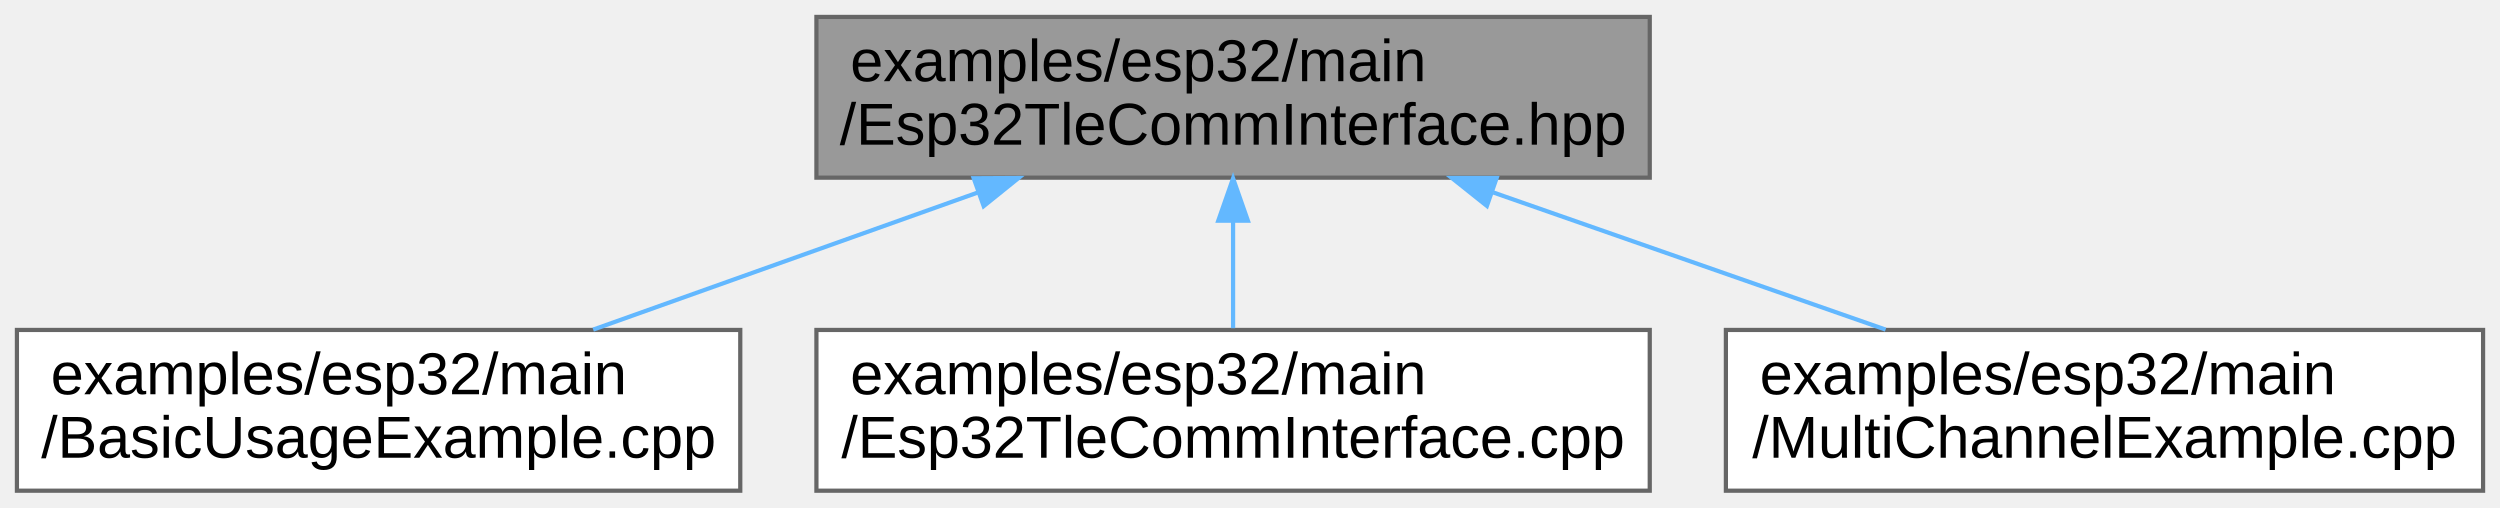
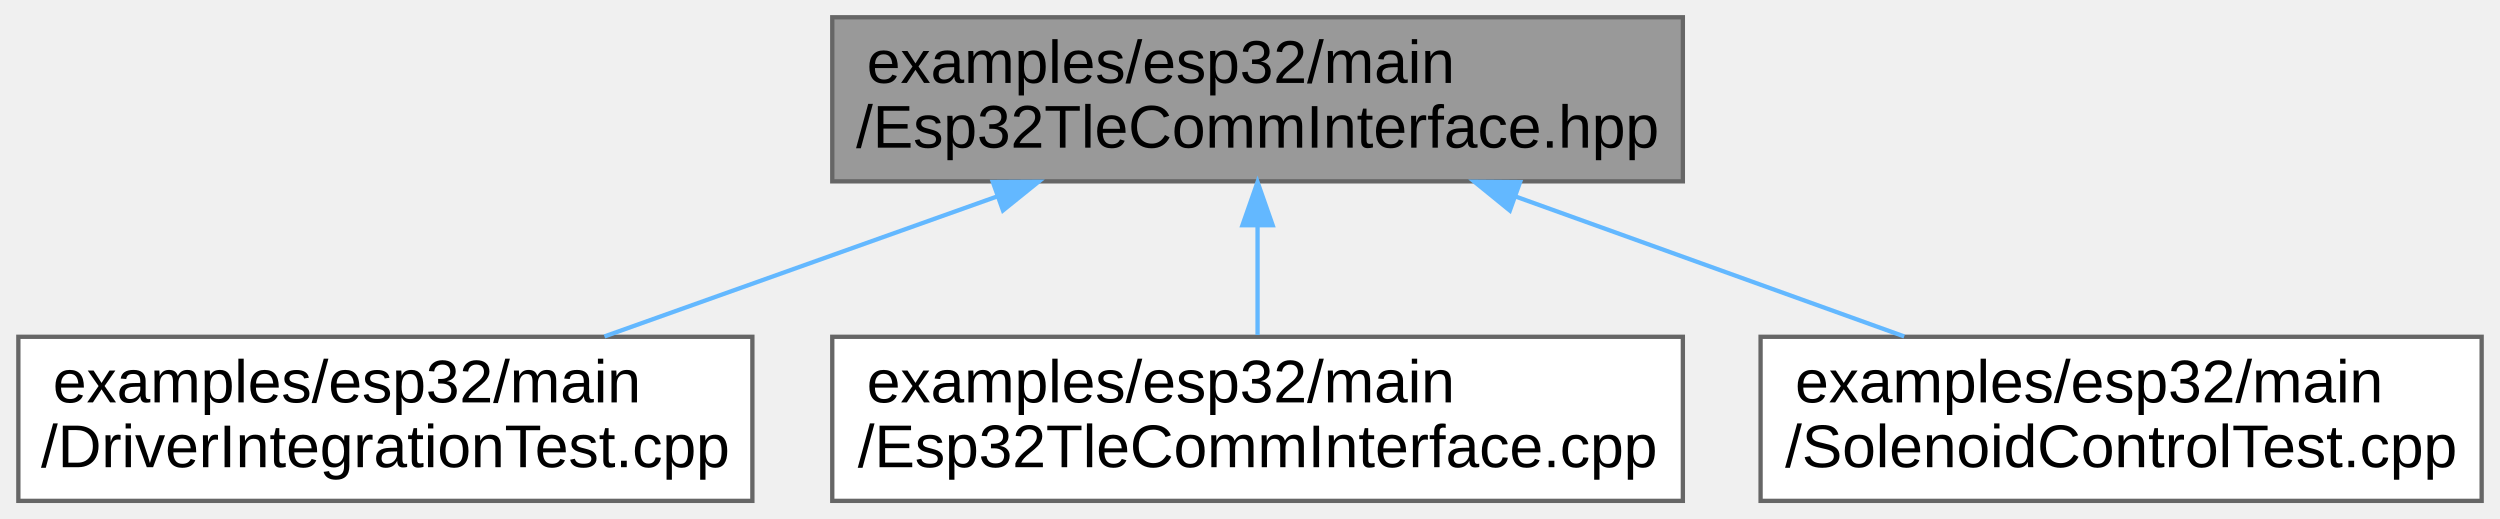
- <svg xmlns="http://www.w3.org/2000/svg" xmlns:xlink="http://www.w3.org/1999/xlink" width="591pt" height="120pt" viewBox="0.00 0.00 591.00 120.00">
+ <svg xmlns="http://www.w3.org/2000/svg" xmlns:xlink="http://www.w3.org/1999/xlink" width="579pt" height="120pt" viewBox="0.00 0.00 578.50 120.00">
  <g id="graph0" class="graph" transform="scale(1 1) rotate(0) translate(4 116)">
    <g id="Node000001" class="node">
      <g id="a_Node000001">
        <a xlink:title="ESP32 Communication Interface implementation for TLE92466ED driver.">
-           <polygon fill="#999999" stroke="#666666" points="386,-112 189,-112 189,-74 386,-74 386,-112" />
-           <text text-anchor="start" x="197" y="-96.8" font-family="Arial" font-size="14.00">examples/esp32/main</text>
-           <text text-anchor="middle" x="287.5" y="-81.8" font-family="Arial" font-size="14.00">/Esp32TleCommInterface.hpp</text>
+           <polygon fill="#999999" stroke="#666666" points="385.5,-112 188.5,-112 188.5,-74 385.5,-74 385.5,-112" />
+           <text text-anchor="start" x="196.5" y="-96.8" font-family="Arial" font-size="14.00">examples/esp32/main</text>
+           <text text-anchor="middle" x="287" y="-81.8" font-family="Arial" font-size="14.00">/Esp32TleCommInterface.hpp</text>
        </a>
      </g>
    </g>
    <g id="Node000002" class="node">
      <g id="a_Node000002">
-         <a xlink:href="BasicUsageExample_8cpp.html" target="_top" xlink:title="Basic usage example for TLE92466ED driver on ESP32-C6.">
-           <polygon fill="white" stroke="#666666" points="171,-38 0,-38 0,0 171,0 171,-38" />
+         <a xlink:href="DriverIntegrationTest_8cpp.html" target="_top" xlink:title="Comprehensive Integration Test Suite for TLE92466ED Driver.">
+           <polygon fill="white" stroke="#666666" points="170,-38 0,-38 0,0 170,0 170,-38" />
          <text text-anchor="start" x="8" y="-22.8" font-family="Arial" font-size="14.00">examples/esp32/main</text>
-           <text text-anchor="middle" x="85.5" y="-7.8" font-family="Arial" font-size="14.00">/BasicUsageExample.cpp</text>
+           <text text-anchor="middle" x="85" y="-7.8" font-family="Arial" font-size="14.00">/DriverIntegrationTest.cpp</text>
        </a>
      </g>
    </g>
    <g id="edge1_Node000001_Node000002" class="edge">
      <g id="a_edge1_Node000001_Node000002">
        <a xlink:title=" ">
-           <path fill="none" stroke="#63b8ff" d="M227.18,-70.5C198.2,-60.17 163.85,-47.93 136.23,-38.08" />
-           <polygon fill="#63b8ff" stroke="#63b8ff" points="226.19,-73.86 236.79,-73.92 228.54,-67.27 226.19,-73.86" />
+           <path fill="none" stroke="#63b8ff" d="M226.68,-70.5C197.7,-60.17 163.35,-47.93 135.73,-38.08" />
+           <polygon fill="#63b8ff" stroke="#63b8ff" points="225.69,-73.86 236.29,-73.92 228.04,-67.27 225.69,-73.86" />
        </a>
      </g>
    </g>
    <g id="Node000003" class="node">
      <g id="a_Node000003">
        <a xlink:href="Esp32TleCommInterface_8cpp.html" target="_top" xlink:title="ESP32 Communication Interface implementation for TLE92466ED driver.">
-           <polygon fill="white" stroke="#666666" points="386,-38 189,-38 189,0 386,0 386,-38" />
-           <text text-anchor="start" x="197" y="-22.8" font-family="Arial" font-size="14.00">examples/esp32/main</text>
-           <text text-anchor="middle" x="287.5" y="-7.8" font-family="Arial" font-size="14.00">/Esp32TleCommInterface.cpp</text>
+           <polygon fill="white" stroke="#666666" points="385.5,-38 188.5,-38 188.5,0 385.5,0 385.5,-38" />
+           <text text-anchor="start" x="196.5" y="-22.8" font-family="Arial" font-size="14.00">examples/esp32/main</text>
+           <text text-anchor="middle" x="287" y="-7.8" font-family="Arial" font-size="14.00">/Esp32TleCommInterface.cpp</text>
        </a>
      </g>
    </g>
    <g id="edge2_Node000001_Node000003" class="edge">
      <g id="a_edge2_Node000001_Node000003">
        <a xlink:title=" ">
-           <path fill="none" stroke="#63b8ff" d="M287.5,-63.57C287.5,-55.11 287.5,-46.06 287.5,-38.41" />
-           <polygon fill="#63b8ff" stroke="#63b8ff" points="284,-63.83 287.5,-73.83 291,-63.83 284,-63.83" />
+           <path fill="none" stroke="#63b8ff" d="M287,-63.57C287,-55.11 287,-46.06 287,-38.41" />
+           <polygon fill="#63b8ff" stroke="#63b8ff" points="283.5,-63.83 287,-73.83 290.5,-63.83 283.5,-63.83" />
        </a>
      </g>
    </g>
    <g id="Node000004" class="node">
      <g id="a_Node000004">
-         <a xlink:href="MultiChannelExample_8cpp.html" target="_top" xlink:title="Multi-channel control example for TLE92466ED driver on ESP32-C6.">
-           <polygon fill="white" stroke="#666666" points="583,-38 404,-38 404,0 583,0 583,-38" />
-           <text text-anchor="start" x="412" y="-22.8" font-family="Arial" font-size="14.00">examples/esp32/main</text>
-           <text text-anchor="middle" x="493.5" y="-7.8" font-family="Arial" font-size="14.00">/MultiChannelExample.cpp</text>
+         <a xlink:href="SolenoidControlTest_8cpp.html" target="_top" xlink:title="Real Hardware Solenoid Control Test with ADC-Based Current Control.">
+           <polygon fill="white" stroke="#666666" points="570.5,-38 403.5,-38 403.5,0 570.5,0 570.5,-38" />
+           <text text-anchor="start" x="411.5" y="-22.8" font-family="Arial" font-size="14.00">examples/esp32/main</text>
+           <text text-anchor="middle" x="487" y="-7.8" font-family="Arial" font-size="14.00">/SolenoidControlTest.cpp</text>
        </a>
      </g>
    </g>
    <g id="edge3_Node000001_Node000004" class="edge">
      <g id="a_edge3_Node000001_Node000004">
        <a xlink:title=" ">
-           <path fill="none" stroke="#63b8ff" d="M349.01,-70.5C378.57,-60.17 413.6,-47.93 441.76,-38.08" />
-           <polygon fill="#63b8ff" stroke="#63b8ff" points="347.5,-67.32 339.22,-73.92 349.81,-73.93 347.5,-67.32" />
+           <path fill="none" stroke="#63b8ff" d="M346.72,-70.5C375.42,-60.17 409.42,-47.93 436.77,-38.08" />
+           <polygon fill="#63b8ff" stroke="#63b8ff" points="345.43,-67.24 337.21,-73.92 347.8,-73.83 345.43,-67.24" />
        </a>
      </g>
    </g>
  </g>
</svg>
